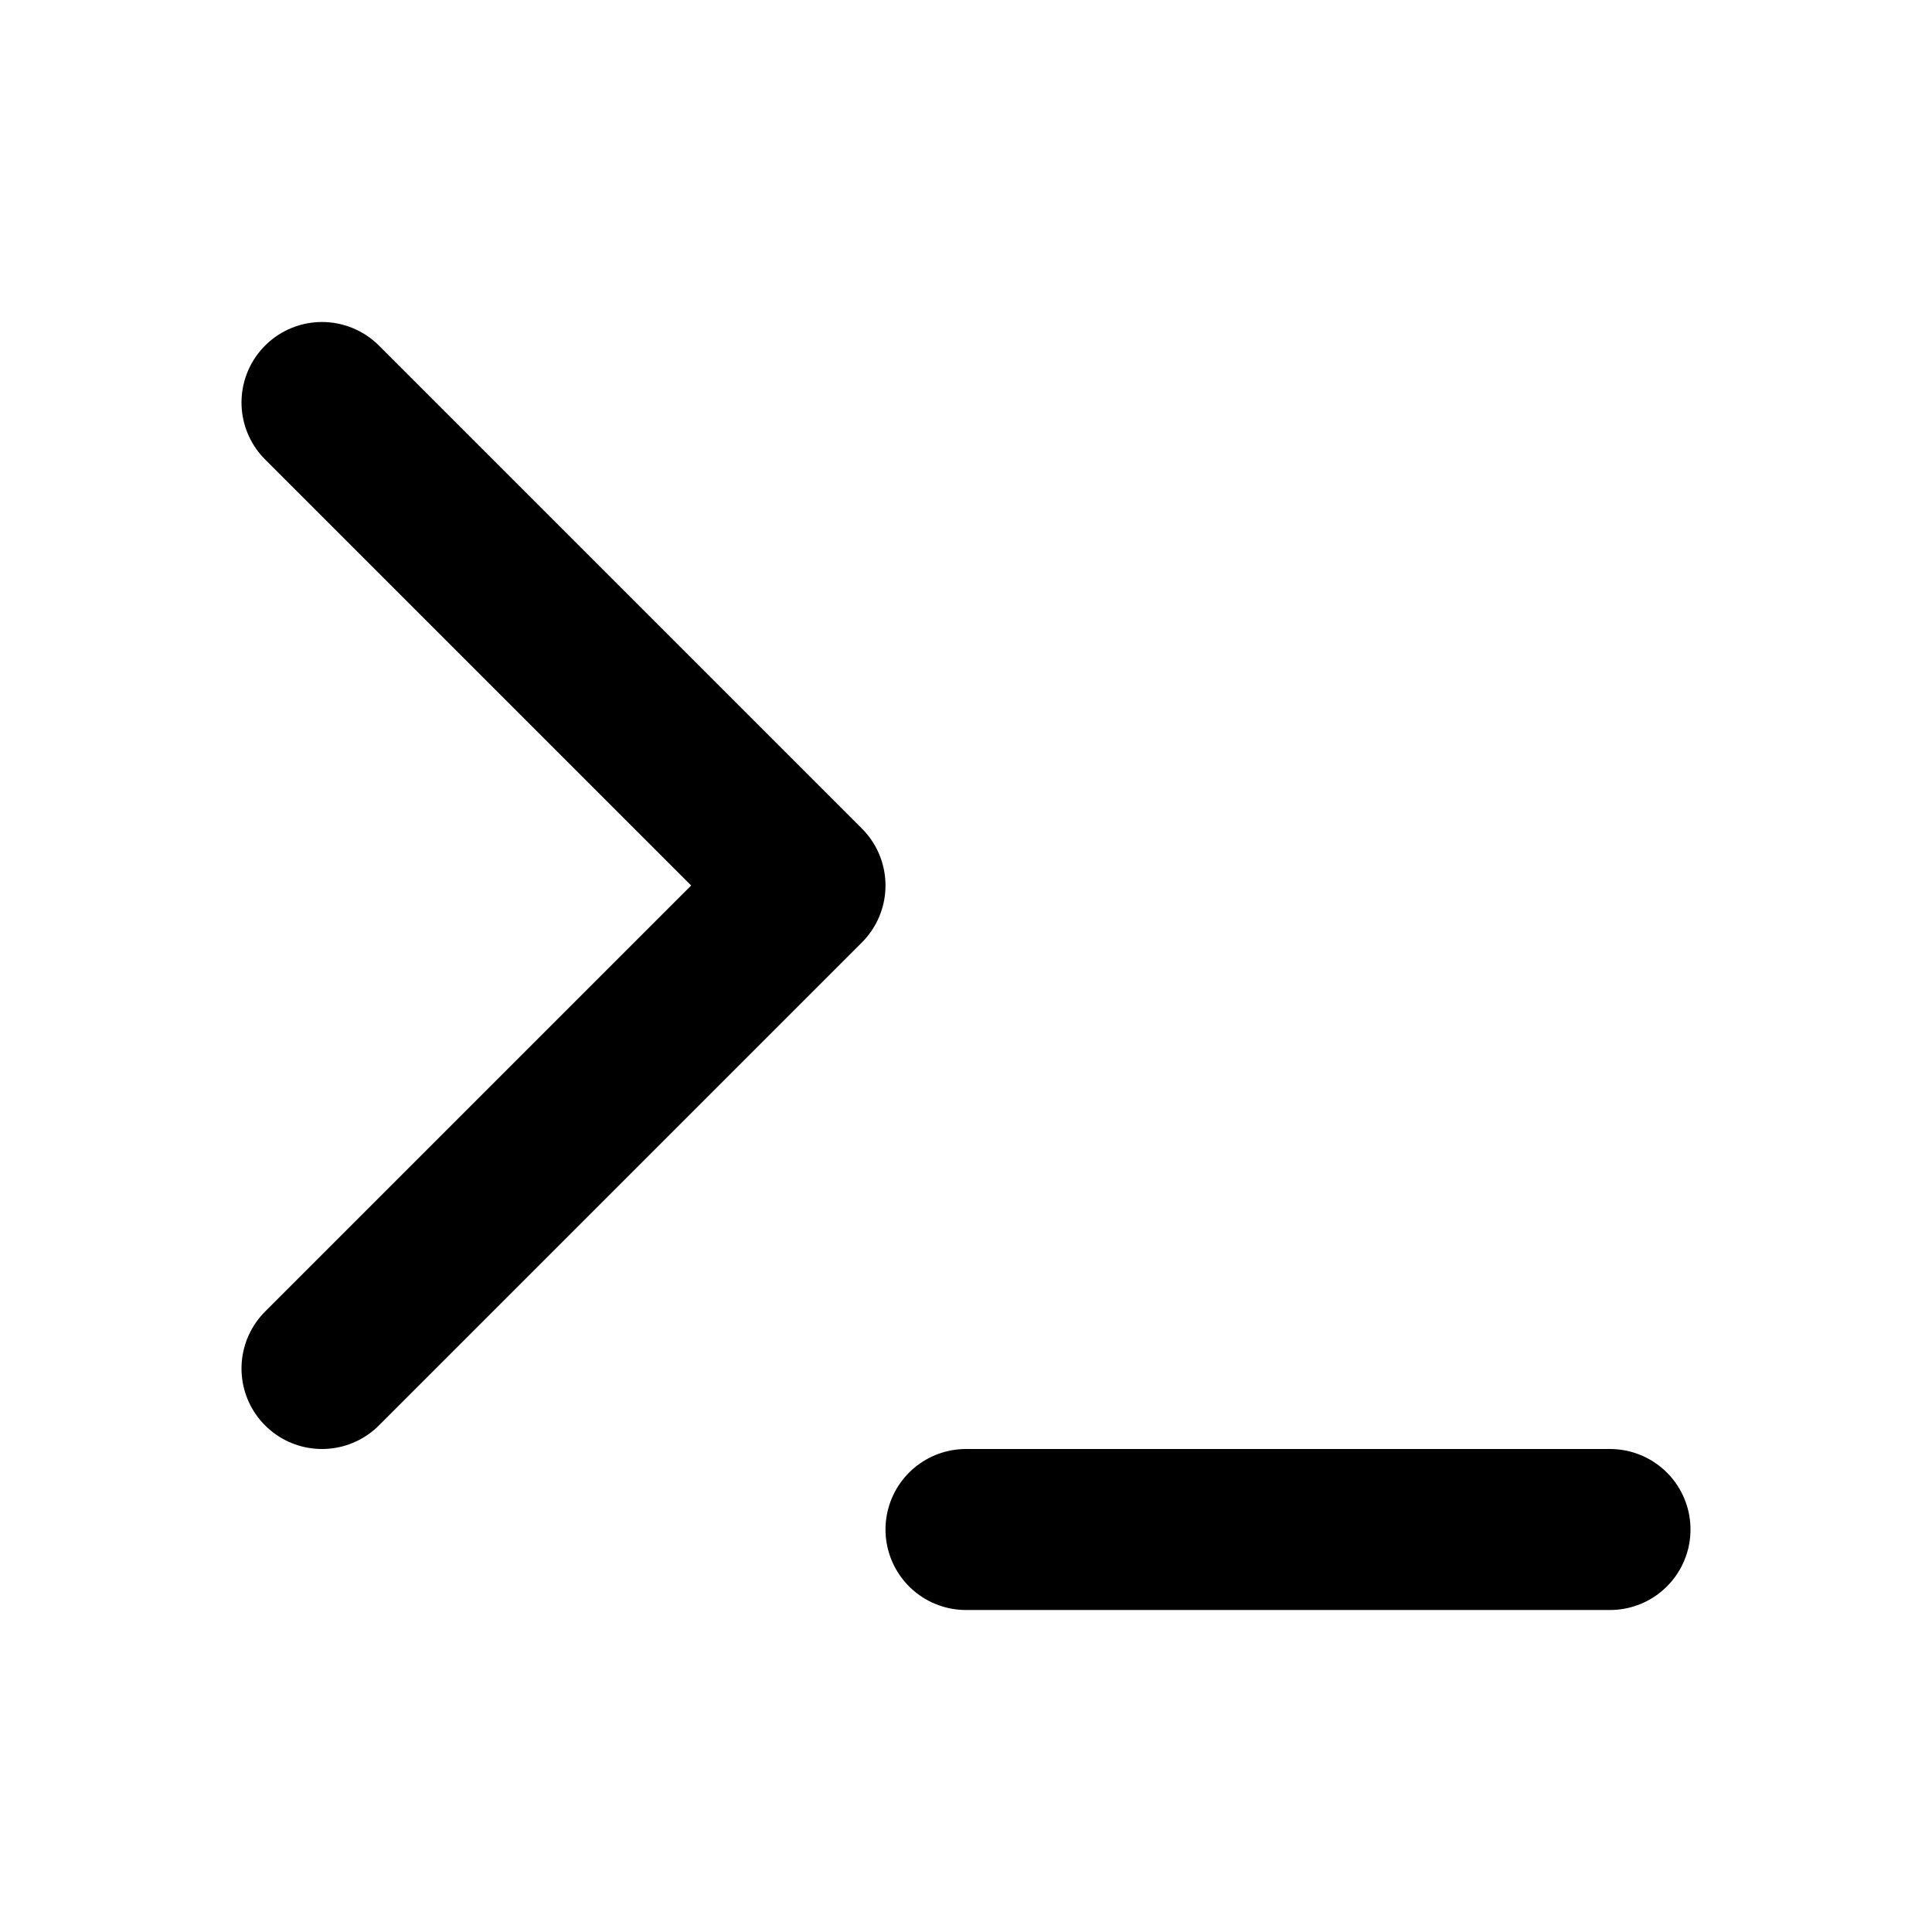
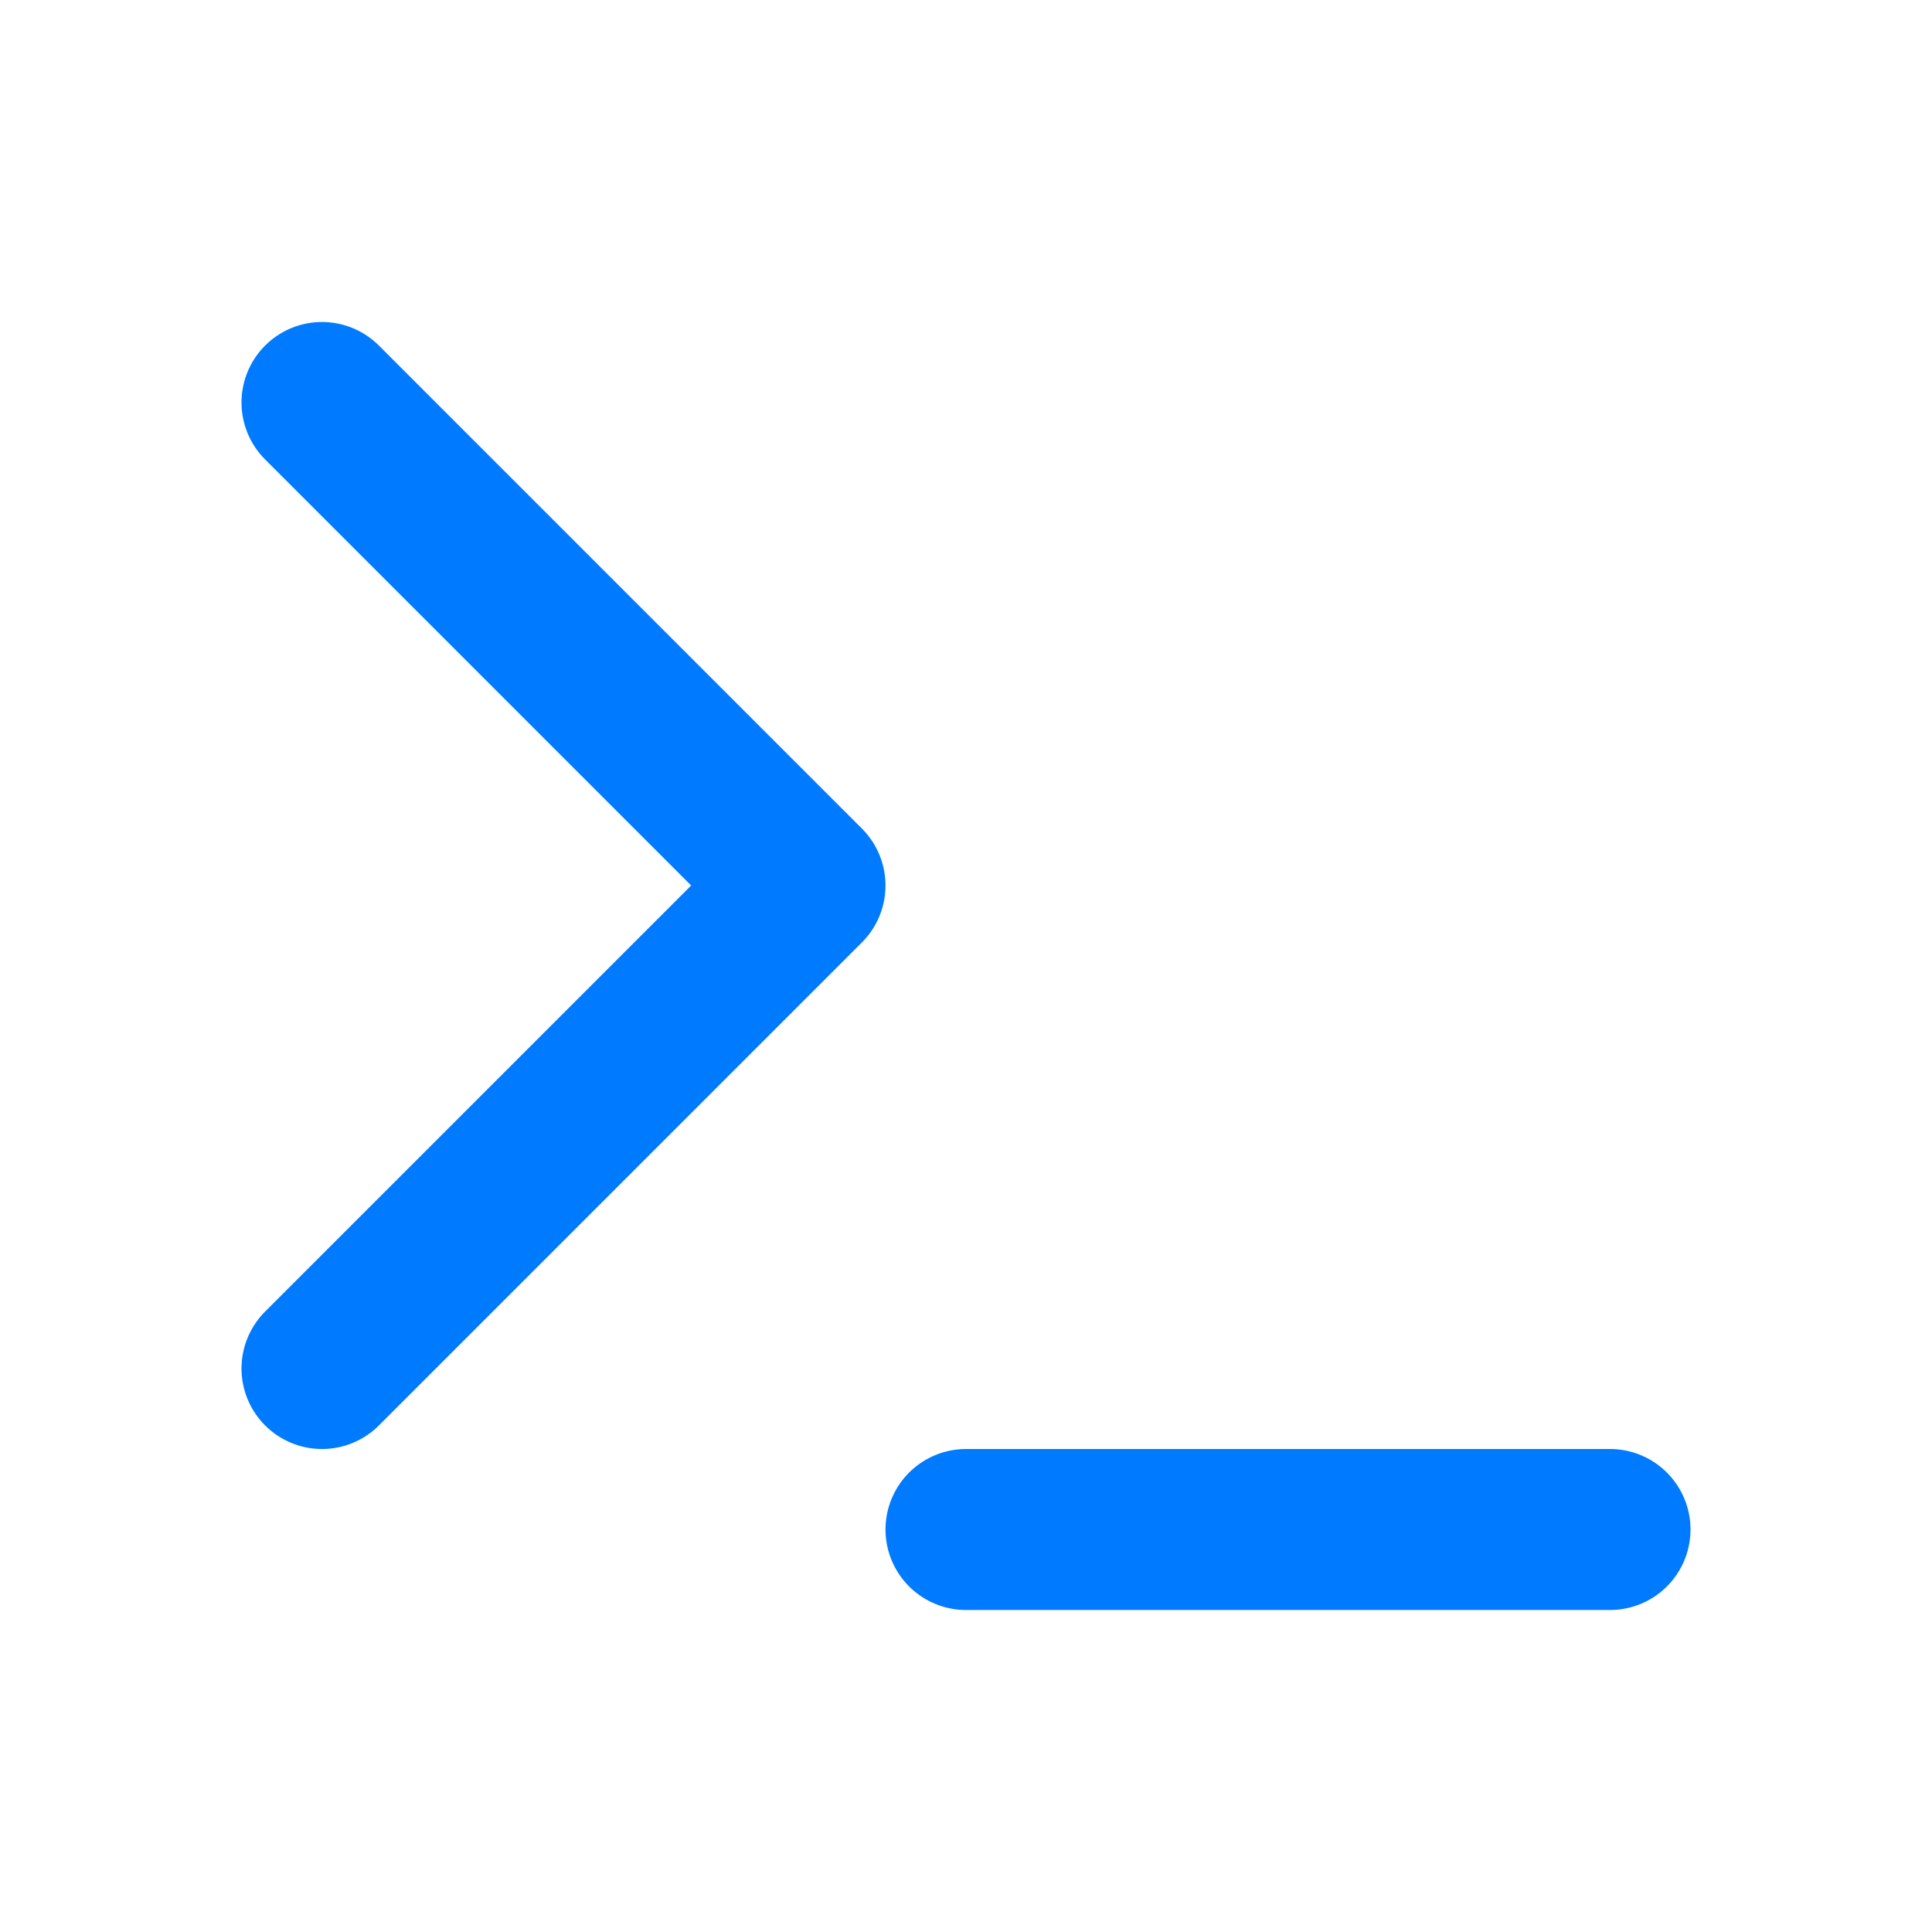
- <svg xmlns="http://www.w3.org/2000/svg" width="24" height="24" viewBox="0 0 24 24" fill="none" stroke="currentColor" stroke-width="2" stroke-linecap="round" stroke-linejoin="round">
+ <svg xmlns="http://www.w3.org/2000/svg" width="24" height="24" viewBox="0 0 24 24" fill="none" stroke="#007BFF" stroke-width="2" stroke-linecap="round" stroke-linejoin="round">
  <path d="M4 17l6-6-6-6" />
  <path d="M12 19h8" />
</svg>
